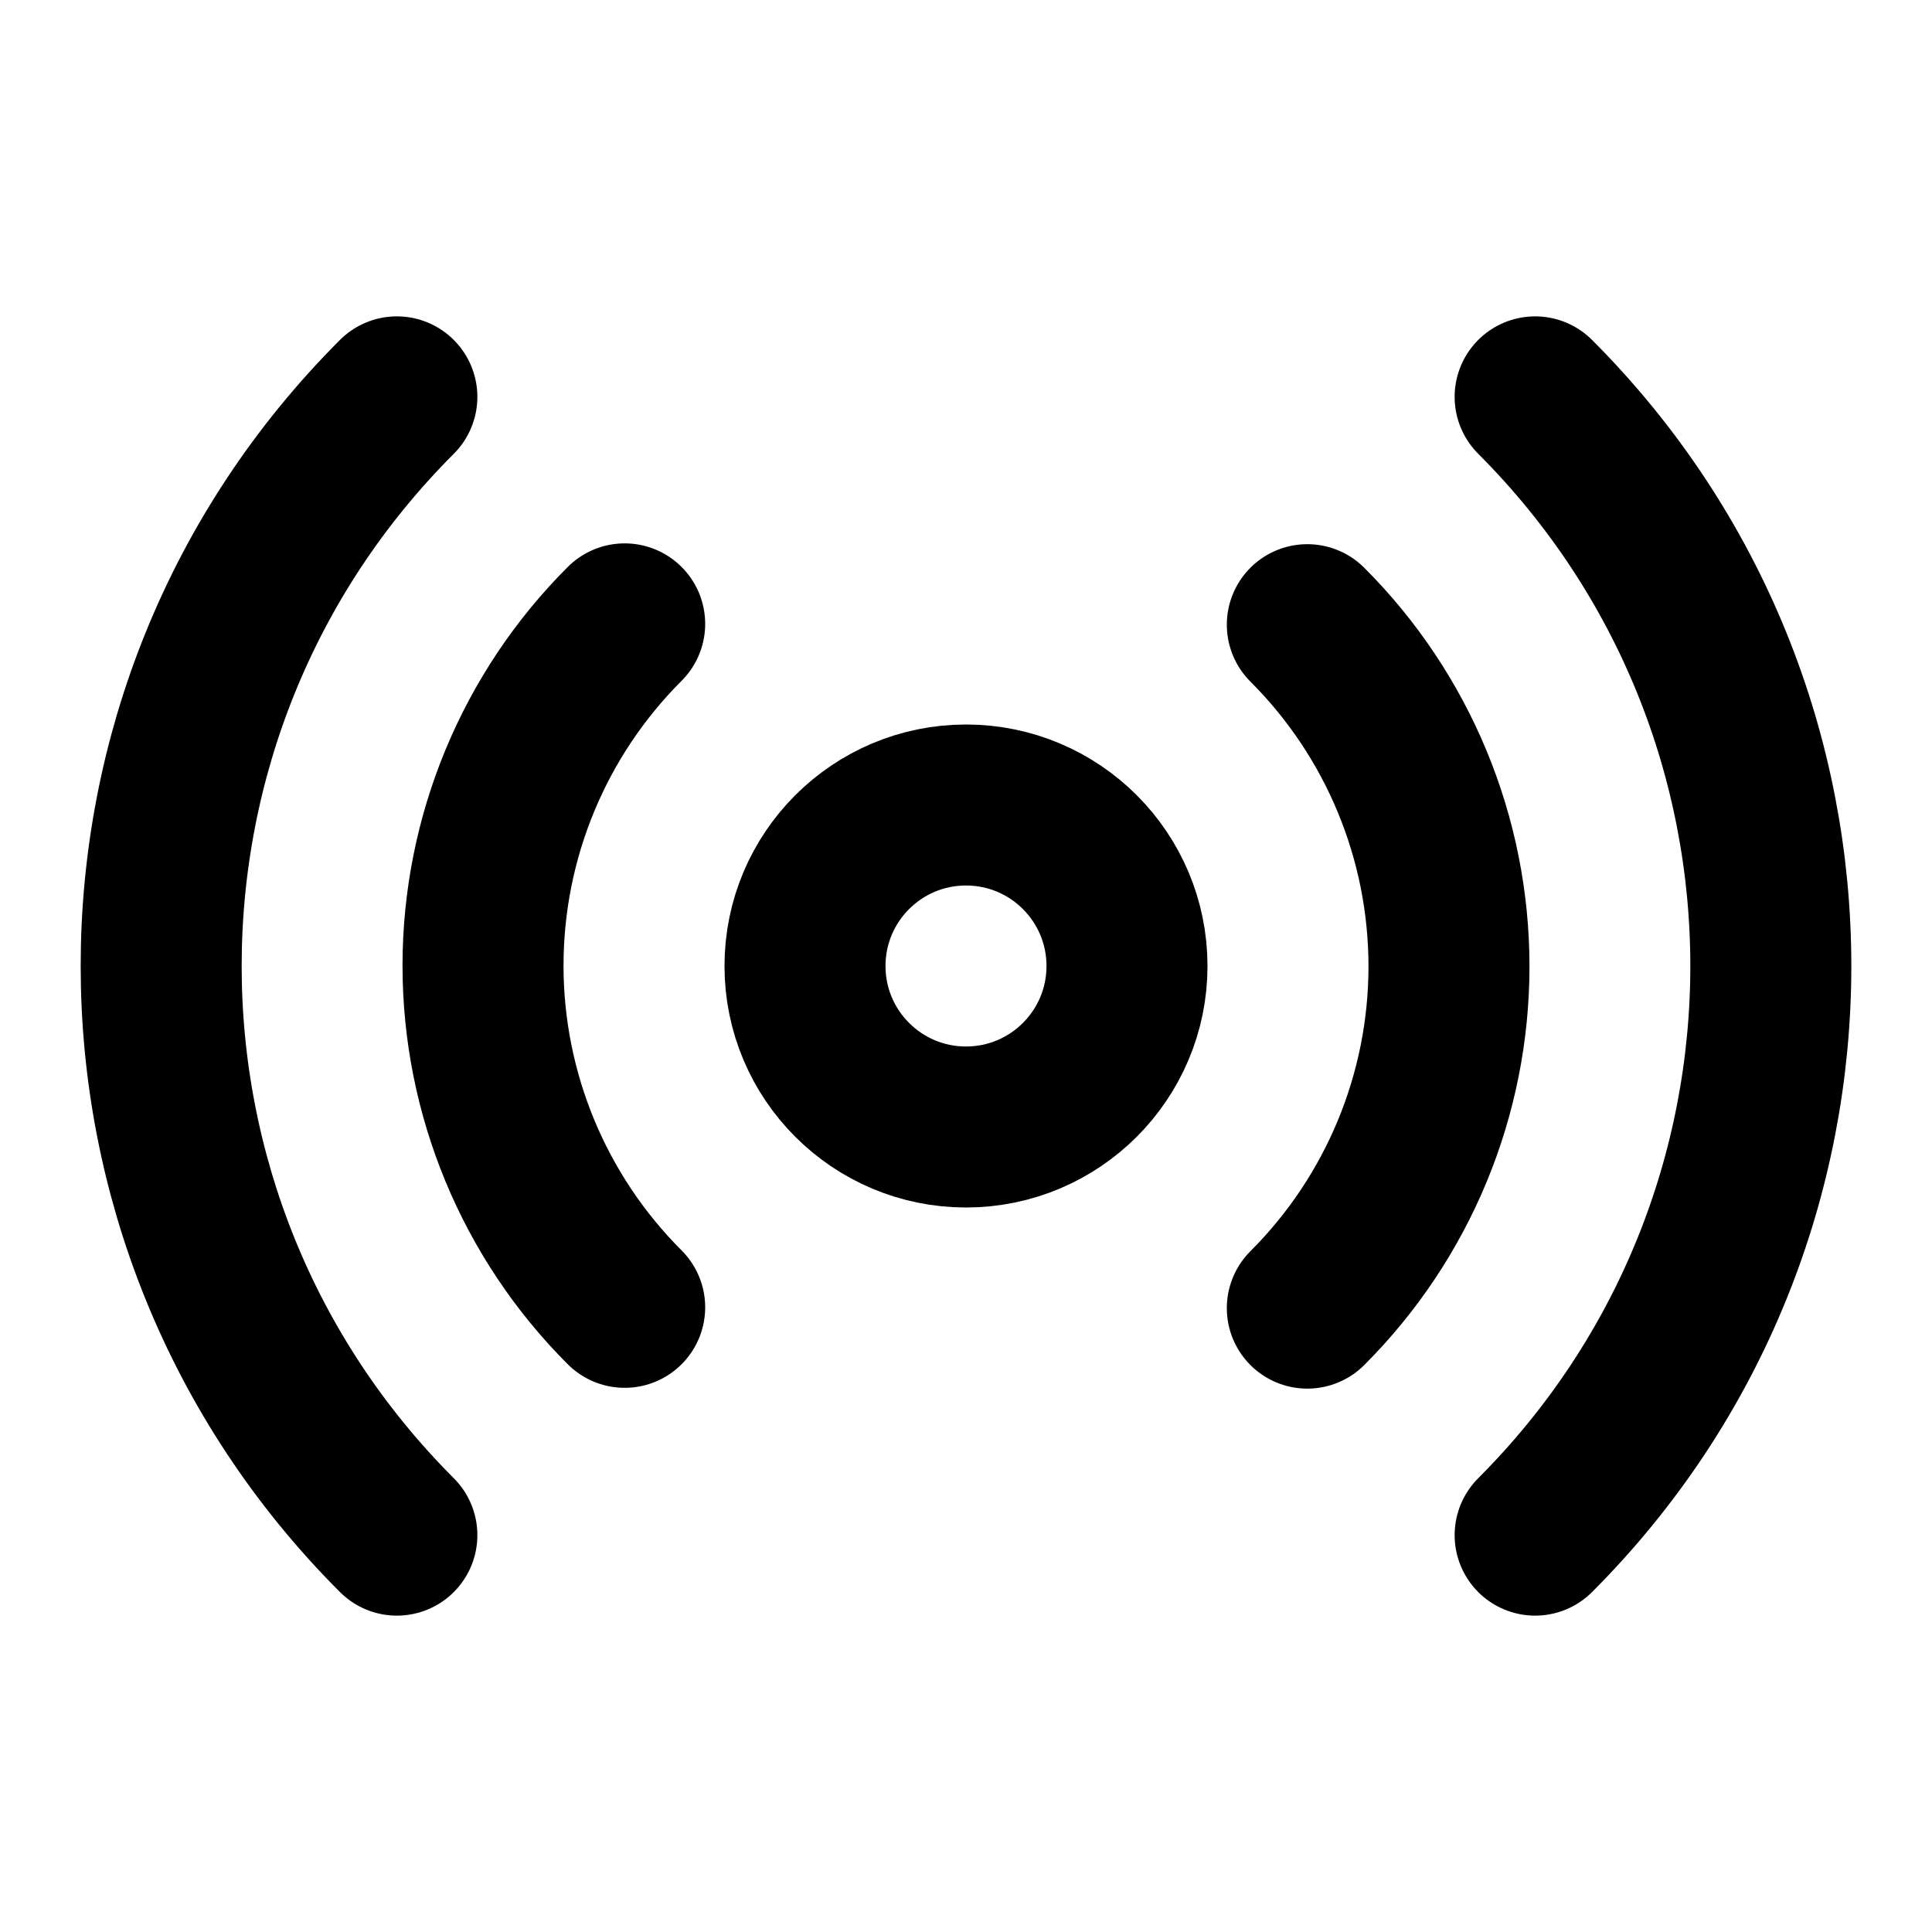
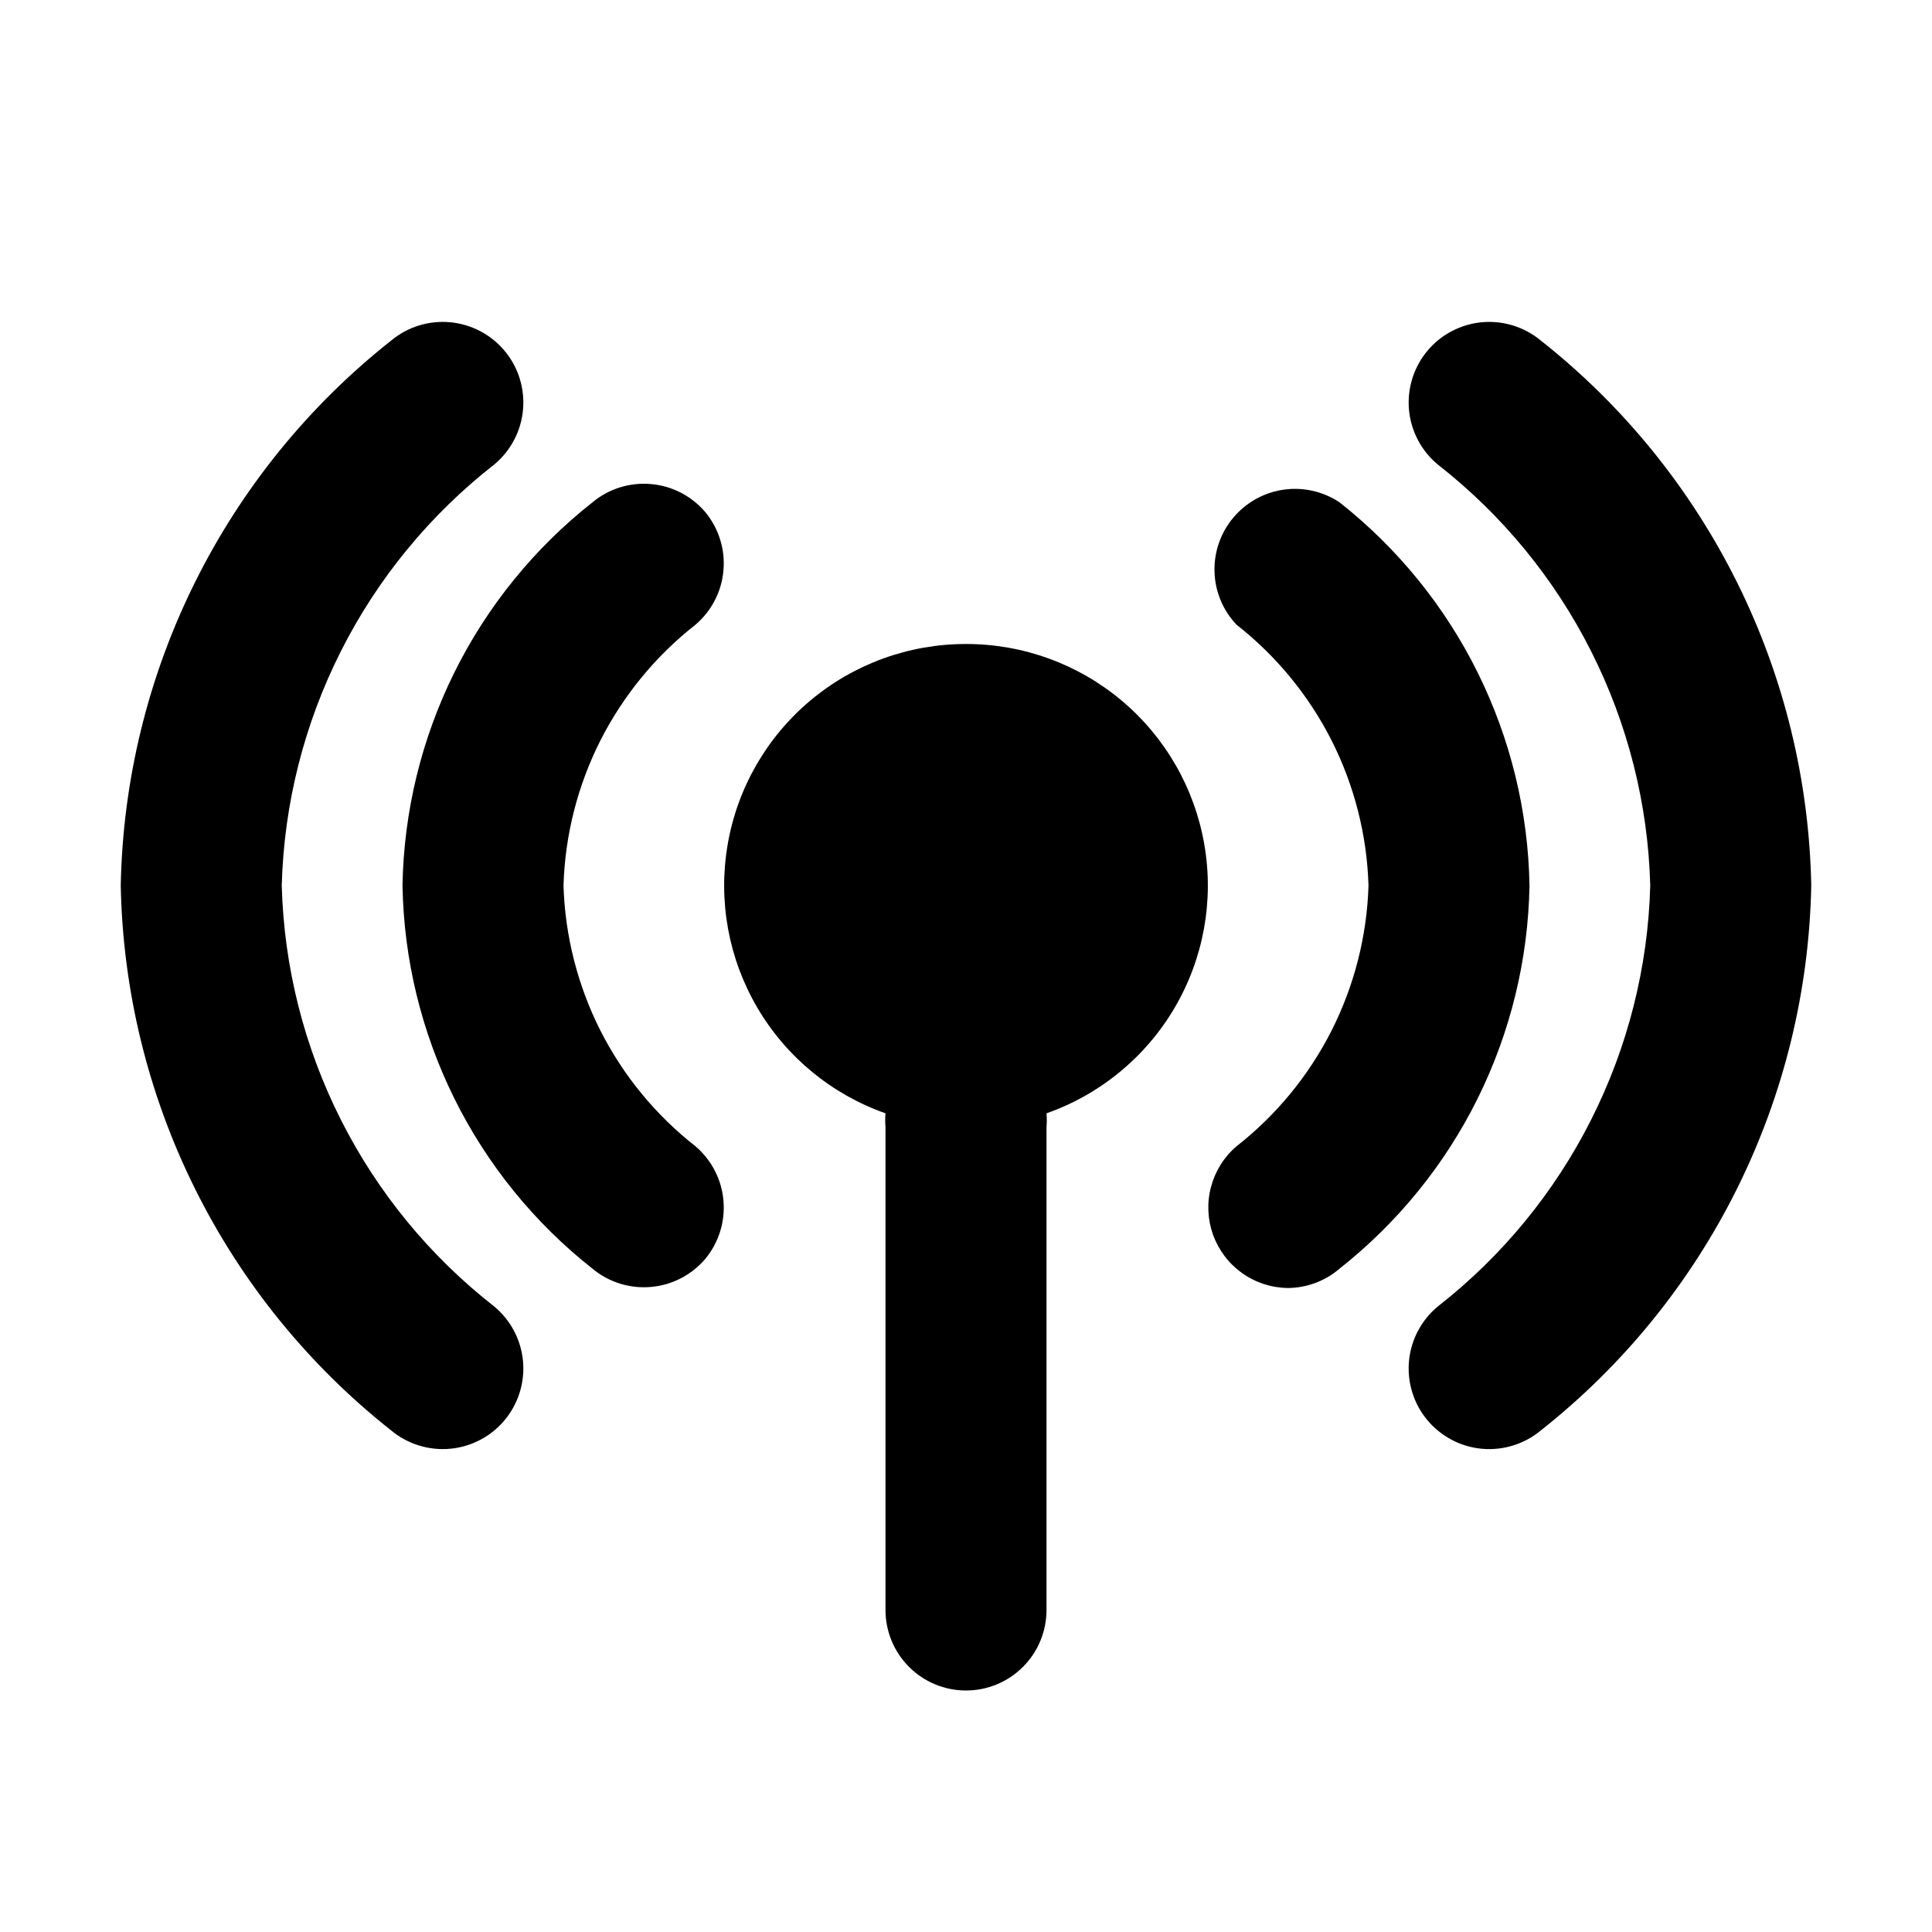
- <svg xmlns="http://www.w3.org/2000/svg" width="24" height="24" viewBox="0 0 24 24" fill="none" stroke="currentColor" stroke-width="2" stroke-linecap="round" stroke-linejoin="round" class="feather feather-radio">
-   <circle cx="12" cy="12" r="2" />
-   <path d="M16.24 7.76a6 6 0 0 1 0 8.49m-8.48-.01a6 6 0 0 1 0-8.49m11.31-2.82a10 10 0 0 1 0 14.14m-14.14 0a10 10 0 0 1 0-14.14" />
+ <svg xmlns="http://www.w3.org/2000/svg" width="24" height="24" viewBox="0 0 24 24" fill="none">
+   <path d="M12 8C11.291 7.999 10.605 8.249 10.063 8.705C9.521 9.161 9.158 9.795 9.039 10.493C8.919 11.191 9.05 11.909 9.409 12.52C9.768 13.131 10.332 13.595 11 13.83C10.995 13.887 10.995 13.943 11 14V20C11 20.265 11.105 20.52 11.293 20.707C11.48 20.895 11.735 21 12 21C12.265 21 12.52 20.895 12.707 20.707C12.895 20.52 13 20.265 13 20V14C13.005 13.943 13.005 13.887 13 13.83C13.668 13.595 14.232 13.131 14.591 12.52C14.95 11.909 15.081 11.191 14.961 10.493C14.841 9.795 14.478 9.161 13.936 8.705C13.394 8.249 12.708 7.999 12 8Z" fill="black" />
+   <path d="M3.5 11C3.527 9.988 3.778 8.994 4.235 8.089C4.691 7.185 5.342 6.393 6.14 5.77C6.344 5.6 6.473 5.356 6.497 5.092C6.521 4.827 6.44 4.564 6.27 4.36C6.186 4.259 6.083 4.175 5.966 4.114C5.85 4.053 5.723 4.015 5.592 4.003C5.327 3.979 5.064 4.06 4.86 4.23C3.834 5.04 3.001 6.067 2.42 7.238C1.839 8.408 1.525 9.693 1.5 11C1.525 12.307 1.839 13.592 2.42 14.762C3.001 15.933 3.834 16.96 4.86 17.77C4.961 17.854 5.078 17.917 5.203 17.956C5.329 17.995 5.461 18.009 5.592 17.997C5.723 17.985 5.85 17.947 5.966 17.886C6.083 17.825 6.186 17.741 6.27 17.64C6.354 17.539 6.417 17.422 6.456 17.297C6.495 17.171 6.509 17.039 6.497 16.908C6.485 16.777 6.447 16.65 6.386 16.534C6.325 16.417 6.241 16.314 6.14 16.23C5.342 15.607 4.691 14.815 4.235 13.911C3.778 13.006 3.527 12.012 3.5 11V11Z" fill="black" />
+   <path d="M16.64 6.24C16.435 6.104 16.188 6.048 15.945 6.083C15.702 6.118 15.48 6.241 15.322 6.429C15.163 6.617 15.08 6.856 15.087 7.102C15.094 7.347 15.191 7.582 15.36 7.76C15.854 8.147 16.257 8.638 16.541 9.197C16.824 9.757 16.981 10.373 17 11C16.981 11.627 16.824 12.243 16.541 12.803C16.257 13.363 15.854 13.853 15.36 14.24C15.205 14.372 15.095 14.549 15.043 14.746C14.991 14.943 15.001 15.15 15.07 15.342C15.14 15.533 15.266 15.699 15.432 15.816C15.598 15.934 15.796 15.998 16 16C16.235 15.998 16.462 15.913 16.64 15.76C17.361 15.191 17.948 14.469 18.356 13.646C18.764 12.822 18.984 11.919 19 11C18.984 10.081 18.764 9.178 18.356 8.354C17.948 7.531 17.361 6.809 16.64 6.24V6.24Z" fill="black" />
+   <path d="M8.76 6.36C8.589 6.16 8.347 6.035 8.085 6.013C7.823 5.99 7.562 6.072 7.36 6.24C6.638 6.809 6.052 7.531 5.644 8.354C5.236 9.178 5.016 10.081 5 11C5.016 11.919 5.236 12.822 5.644 13.646C6.052 14.469 6.638 15.191 7.36 15.76C7.562 15.928 7.823 16.01 8.085 15.987C8.347 15.965 8.589 15.84 8.76 15.64C8.928 15.438 9.01 15.177 8.987 14.915C8.965 14.653 8.84 14.411 8.64 14.24C8.146 13.853 7.743 13.363 7.459 12.803C7.176 12.243 7.019 11.627 7 11C7.019 10.373 7.176 9.757 7.459 9.197C7.743 8.638 8.146 8.147 8.64 7.76C8.84 7.589 8.965 7.347 8.987 7.085C9.01 6.823 8.928 6.562 8.76 6.36V6.36Z" fill="black" />
+   <path d="M19.14 4.23C19.039 4.146 18.922 4.083 18.797 4.044C18.671 4.005 18.539 3.991 18.408 4.003C18.277 4.015 18.15 4.053 18.034 4.114C17.917 4.175 17.814 4.259 17.73 4.36C17.646 4.461 17.583 4.578 17.544 4.703C17.505 4.829 17.491 4.961 17.503 5.092C17.515 5.223 17.553 5.35 17.614 5.466C17.675 5.583 17.759 5.686 17.86 5.77C18.658 6.393 19.309 7.185 19.765 8.089C20.222 8.994 20.473 9.988 20.5 11C20.473 12.012 20.222 13.006 19.765 13.911C19.309 14.815 18.658 15.607 17.86 16.23C17.656 16.4 17.527 16.644 17.503 16.908C17.479 17.172 17.56 17.436 17.73 17.64C17.9 17.844 18.144 17.973 18.408 17.997C18.672 18.021 18.936 17.94 19.14 17.77C20.166 16.96 20.999 15.933 21.58 14.762C22.161 13.591 22.475 12.307 22.5 11C22.475 9.693 22.161 8.408 21.58 7.238C20.999 6.067 20.166 5.04 19.14 4.23V4.23Z" fill="black" />
</svg>
